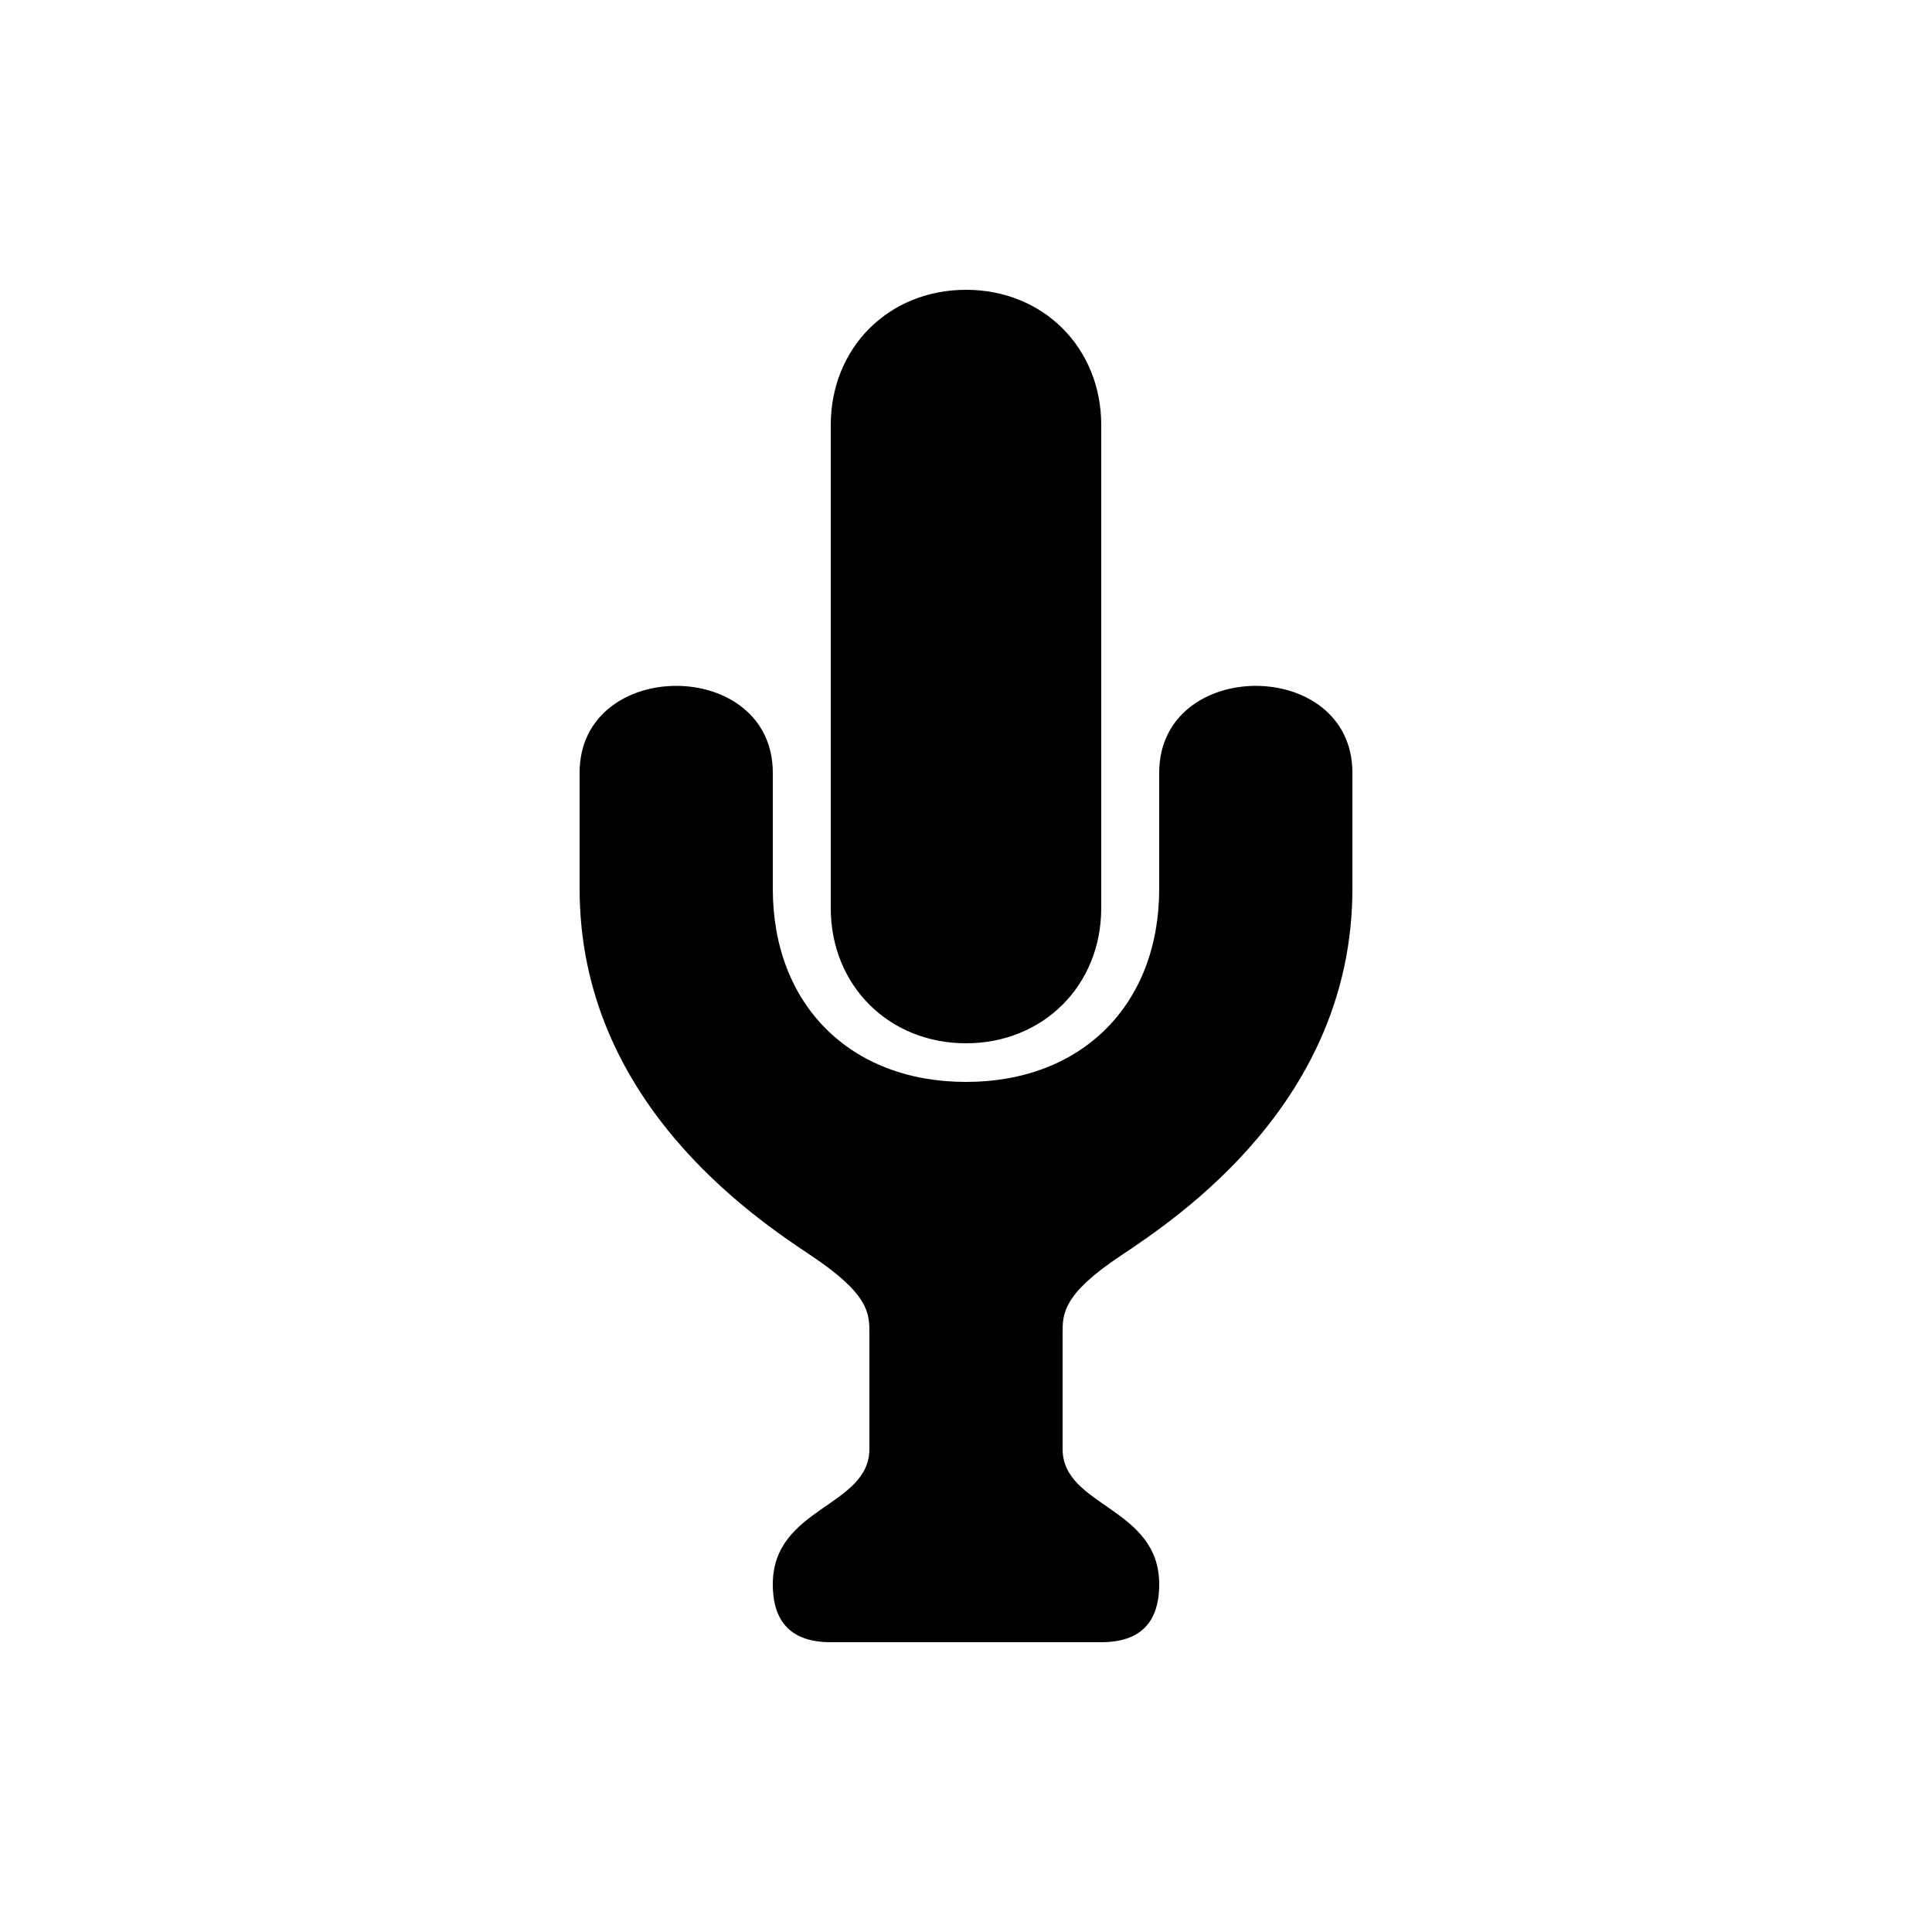
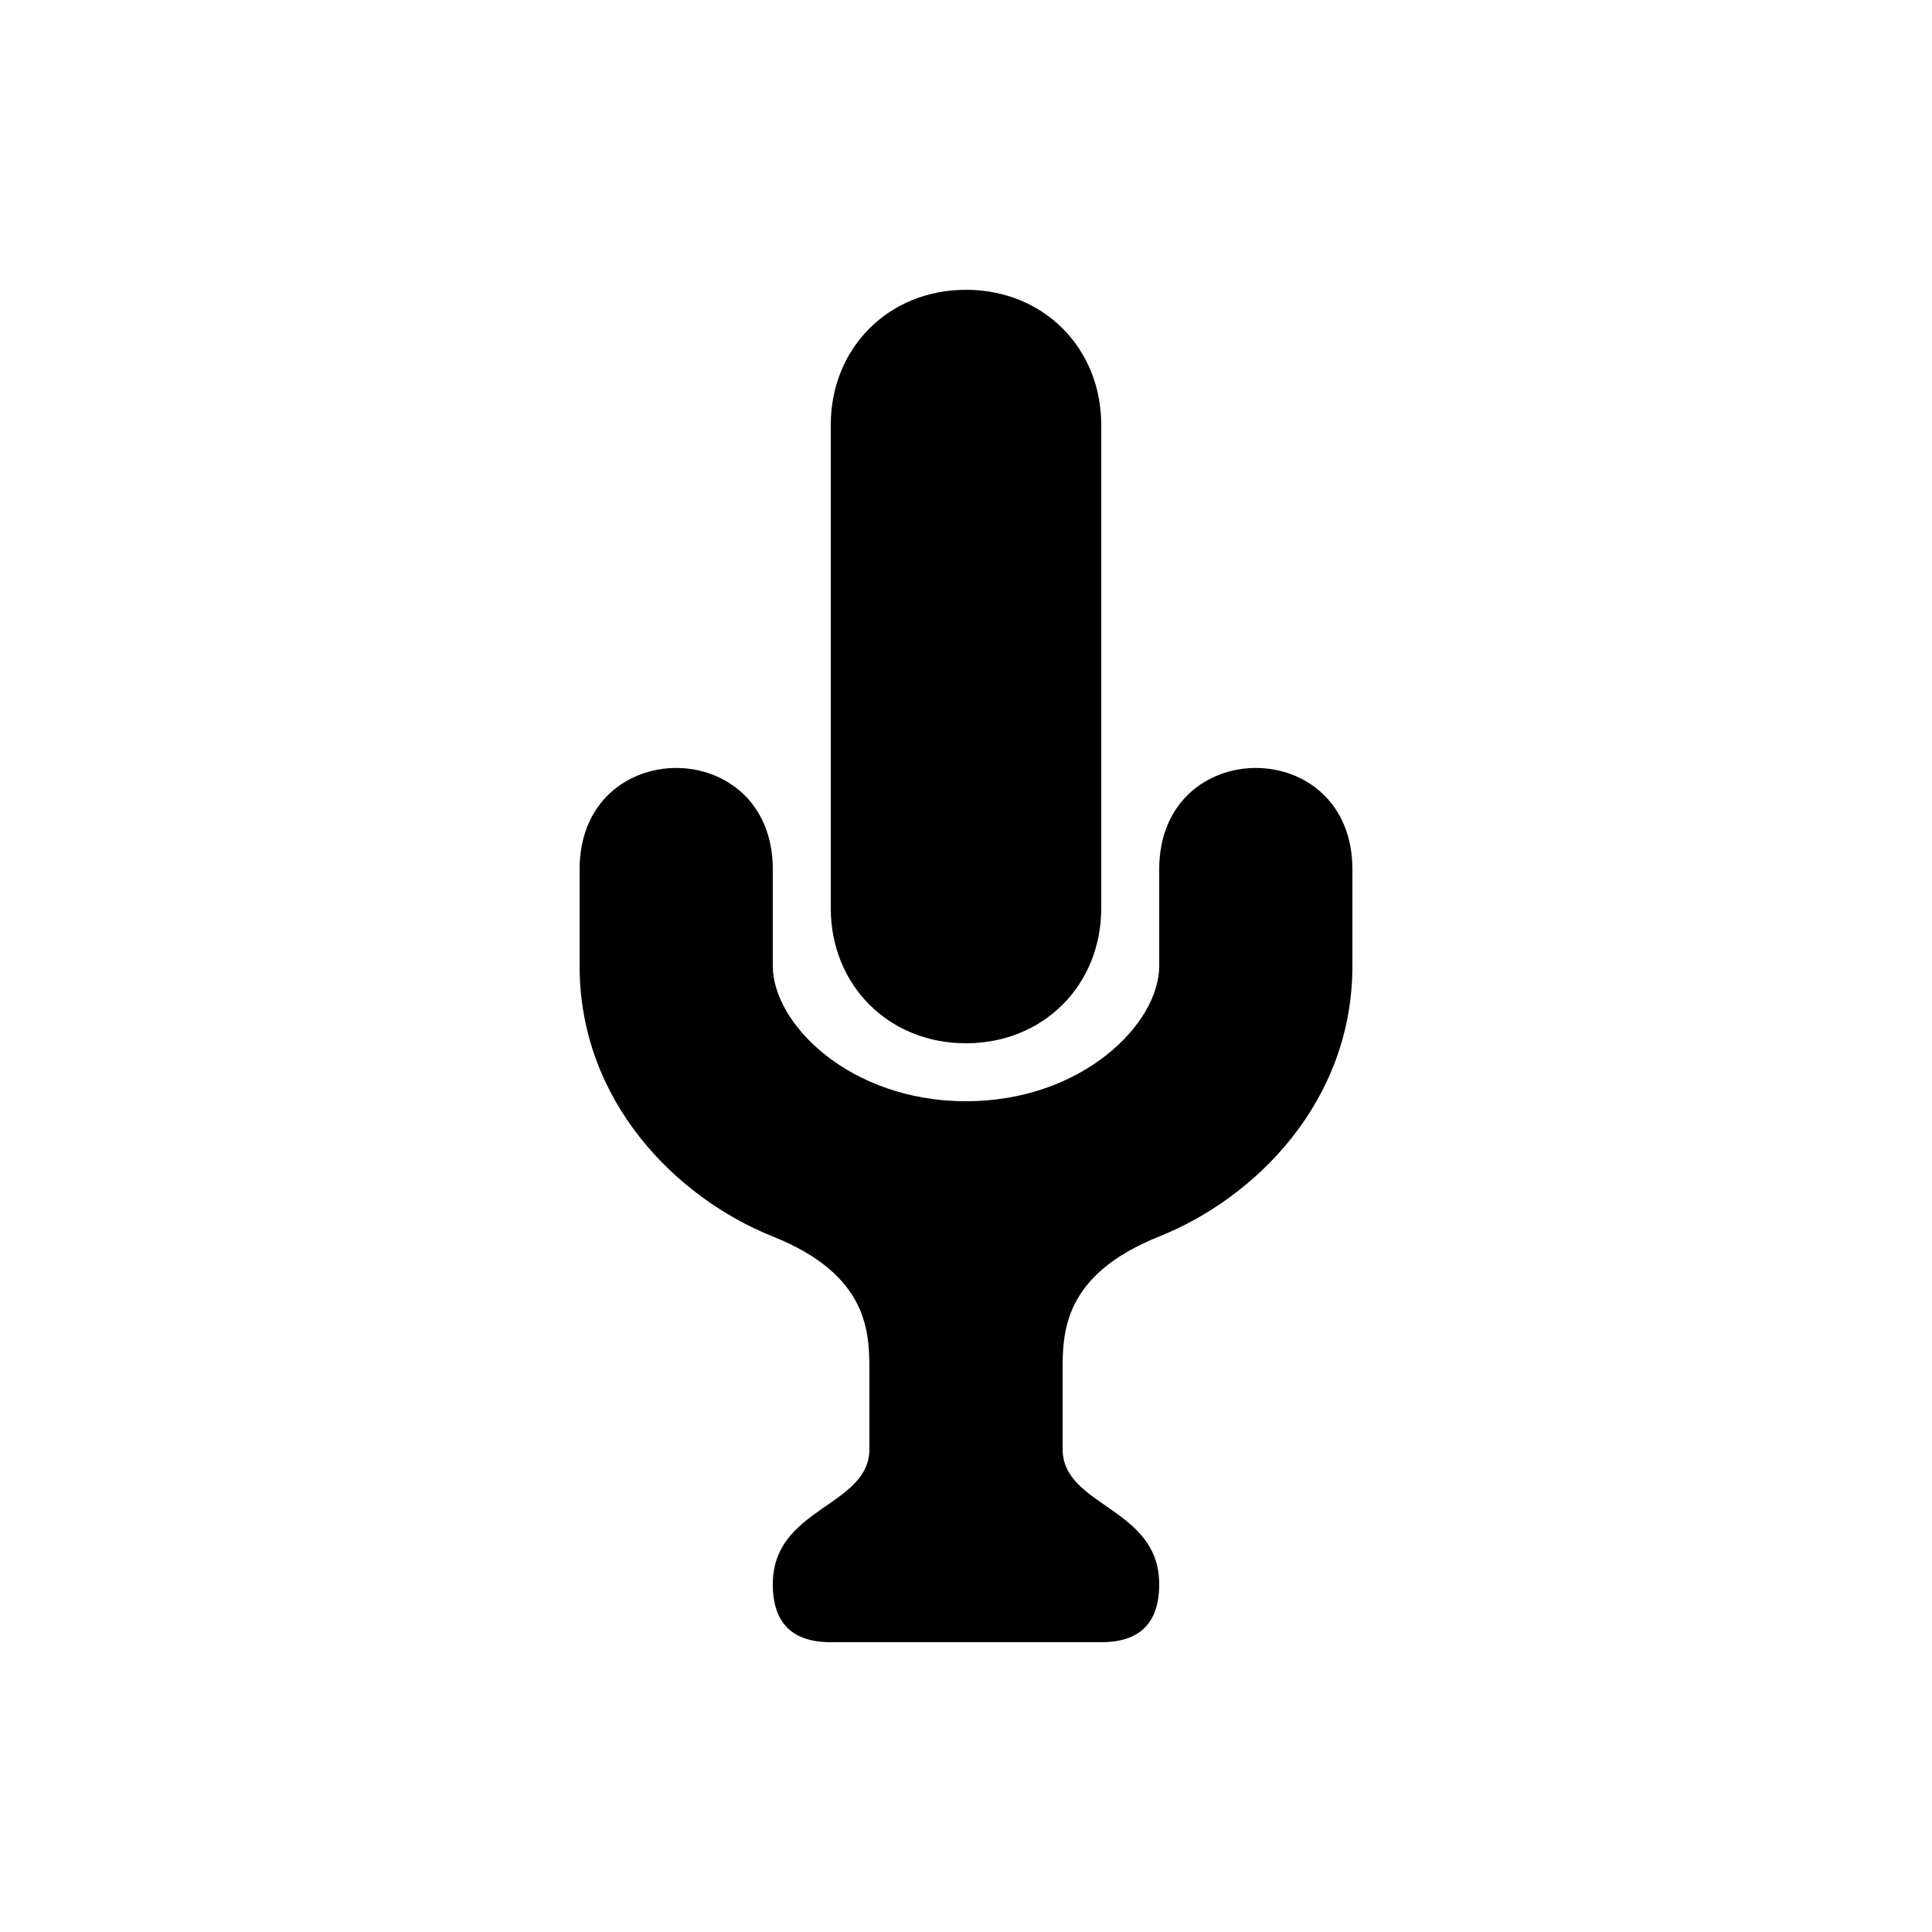
<svg xmlns="http://www.w3.org/2000/svg" version="1.1" viewBox="0 0 100 100">
-   <path stroke="#000000" stroke-width="0" stroke-linejoin="round" stroke-linecap="round" fill="#000000" d="M 55 75 C 55 78 60 78 60 82 C 60 84 59 85 57 85 C 53 85 47 85 43 85 C 41 85 40 84 40 82 C 40 78 45 78 45 75 C 45 73 45 71 45 69 C 45 68 45 67 42 65 C 39 63 30 57 30 46 C 30 44 30 42 30 40 C 30 34 40 34 40 40 C 40 42 40 44 40 46 C 40 52 44 56 50 56 C 56 56 60 52 60 46 C 60 44 60 42 60 40 C 60 34 70 34 70 40 C 70 42 70 44 70 46 C 70 57 61 63 58 65 C 55 67 55 68 55 69 C 55 71 55 73 55 75 Z M 43 47 C 43 40 43 30 43 22 C 43 18 46 15 50 15 C 54 15 57 18 57 22 C 57 30 57 40 57 47 C 57 51 54 54 50 54 C 46 54 43 51 43 47 Z" />
+   <path stroke="#000000" stroke-width="0" stroke-linejoin="round" stroke-linecap="round" fill="#000000" d="M 55 75 C 55 78 60 78 60 82 C 60 84 59 85 57 85 C 53 85 47 85 43 85 C 41 85 40 84 40 82 C 40 78 45 78 45 75 C 45 73 45 73 45 71 C 45 69 45 66 40 64 C 35 62 30 57 30 50 C 30 48 30 47 30 45 C 30 38 40 38 40 45 C 40 47 40 48 40 50 C 40 53 44 57 50 57 C 56 57 60 53 60 50 C 60 48 60 47 60 45 C 60 38 70 38 70 45 C 70 47 70 48 70 50 C 70 57 65 62 60 64 C 55 66 55 69 55 71 C 55 73 55 73 55 75 Z M 43 47 C 43 40 43 30 43 22 C 43 18 46 15 50 15 C 54 15 57 18 57 22 C 57 30 57 40 57 47 C 57 51 54 54 50 54 C 46 54 43 51 43 47 Z" />
</svg>
